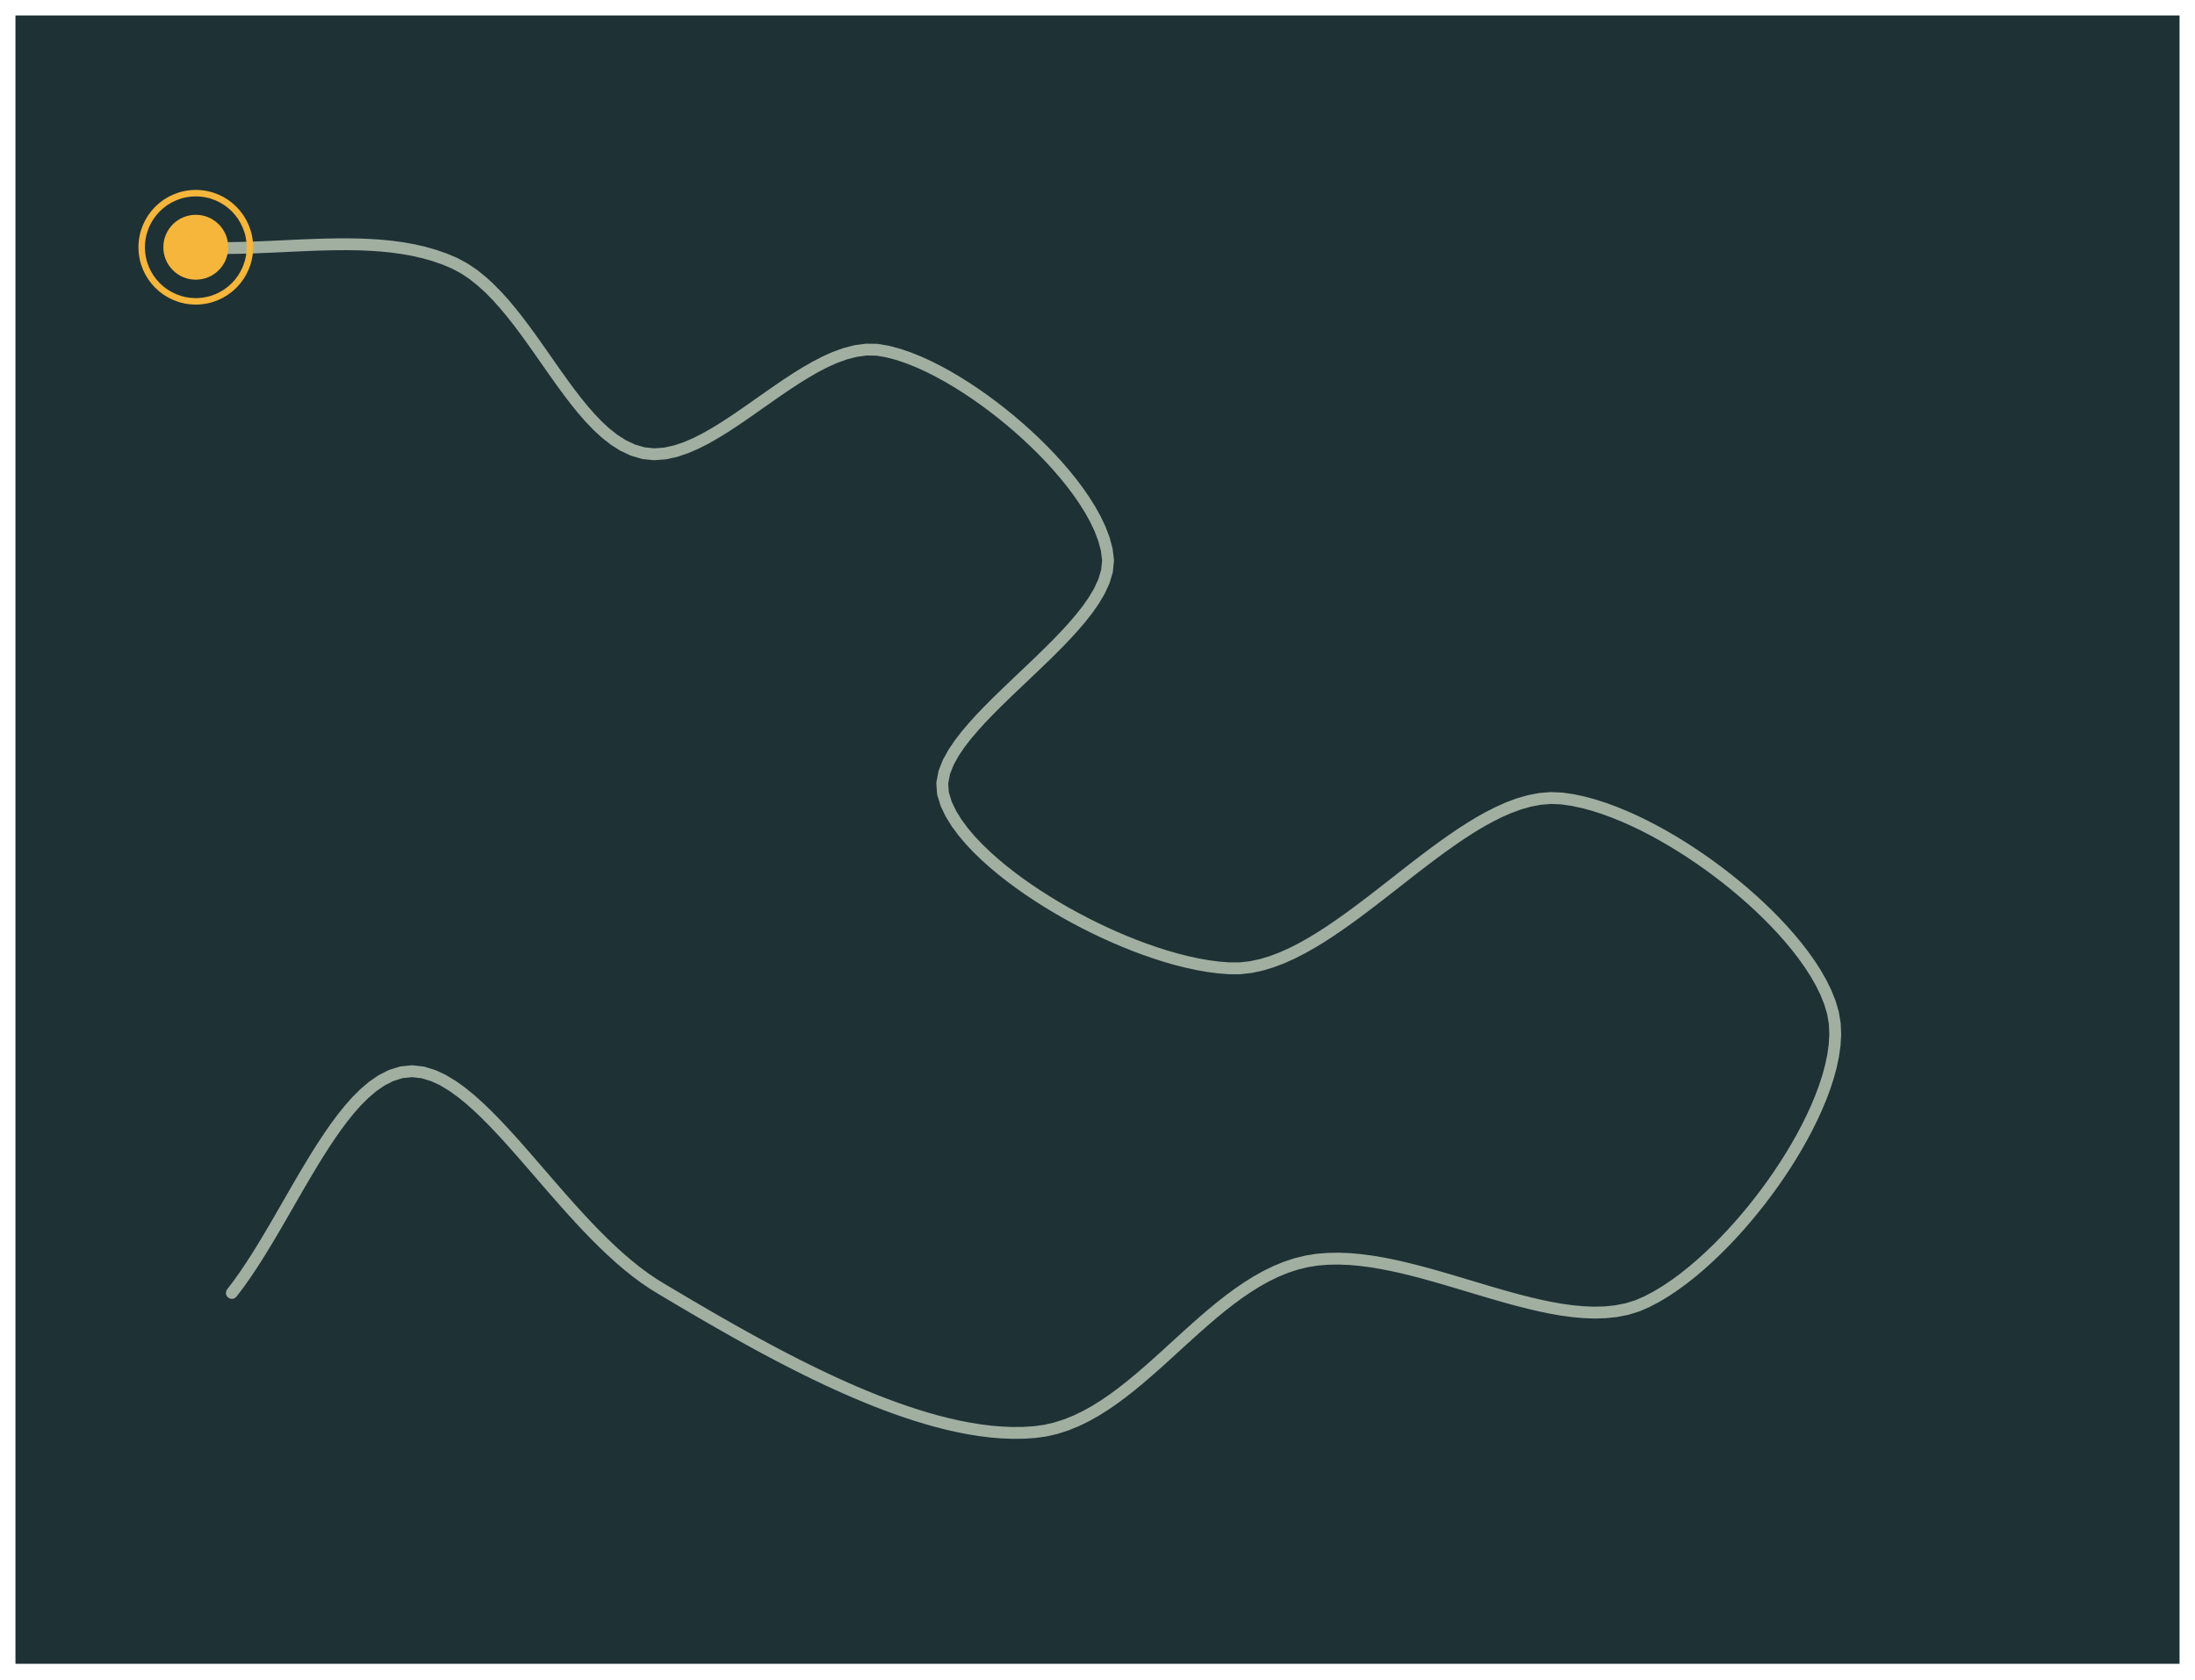
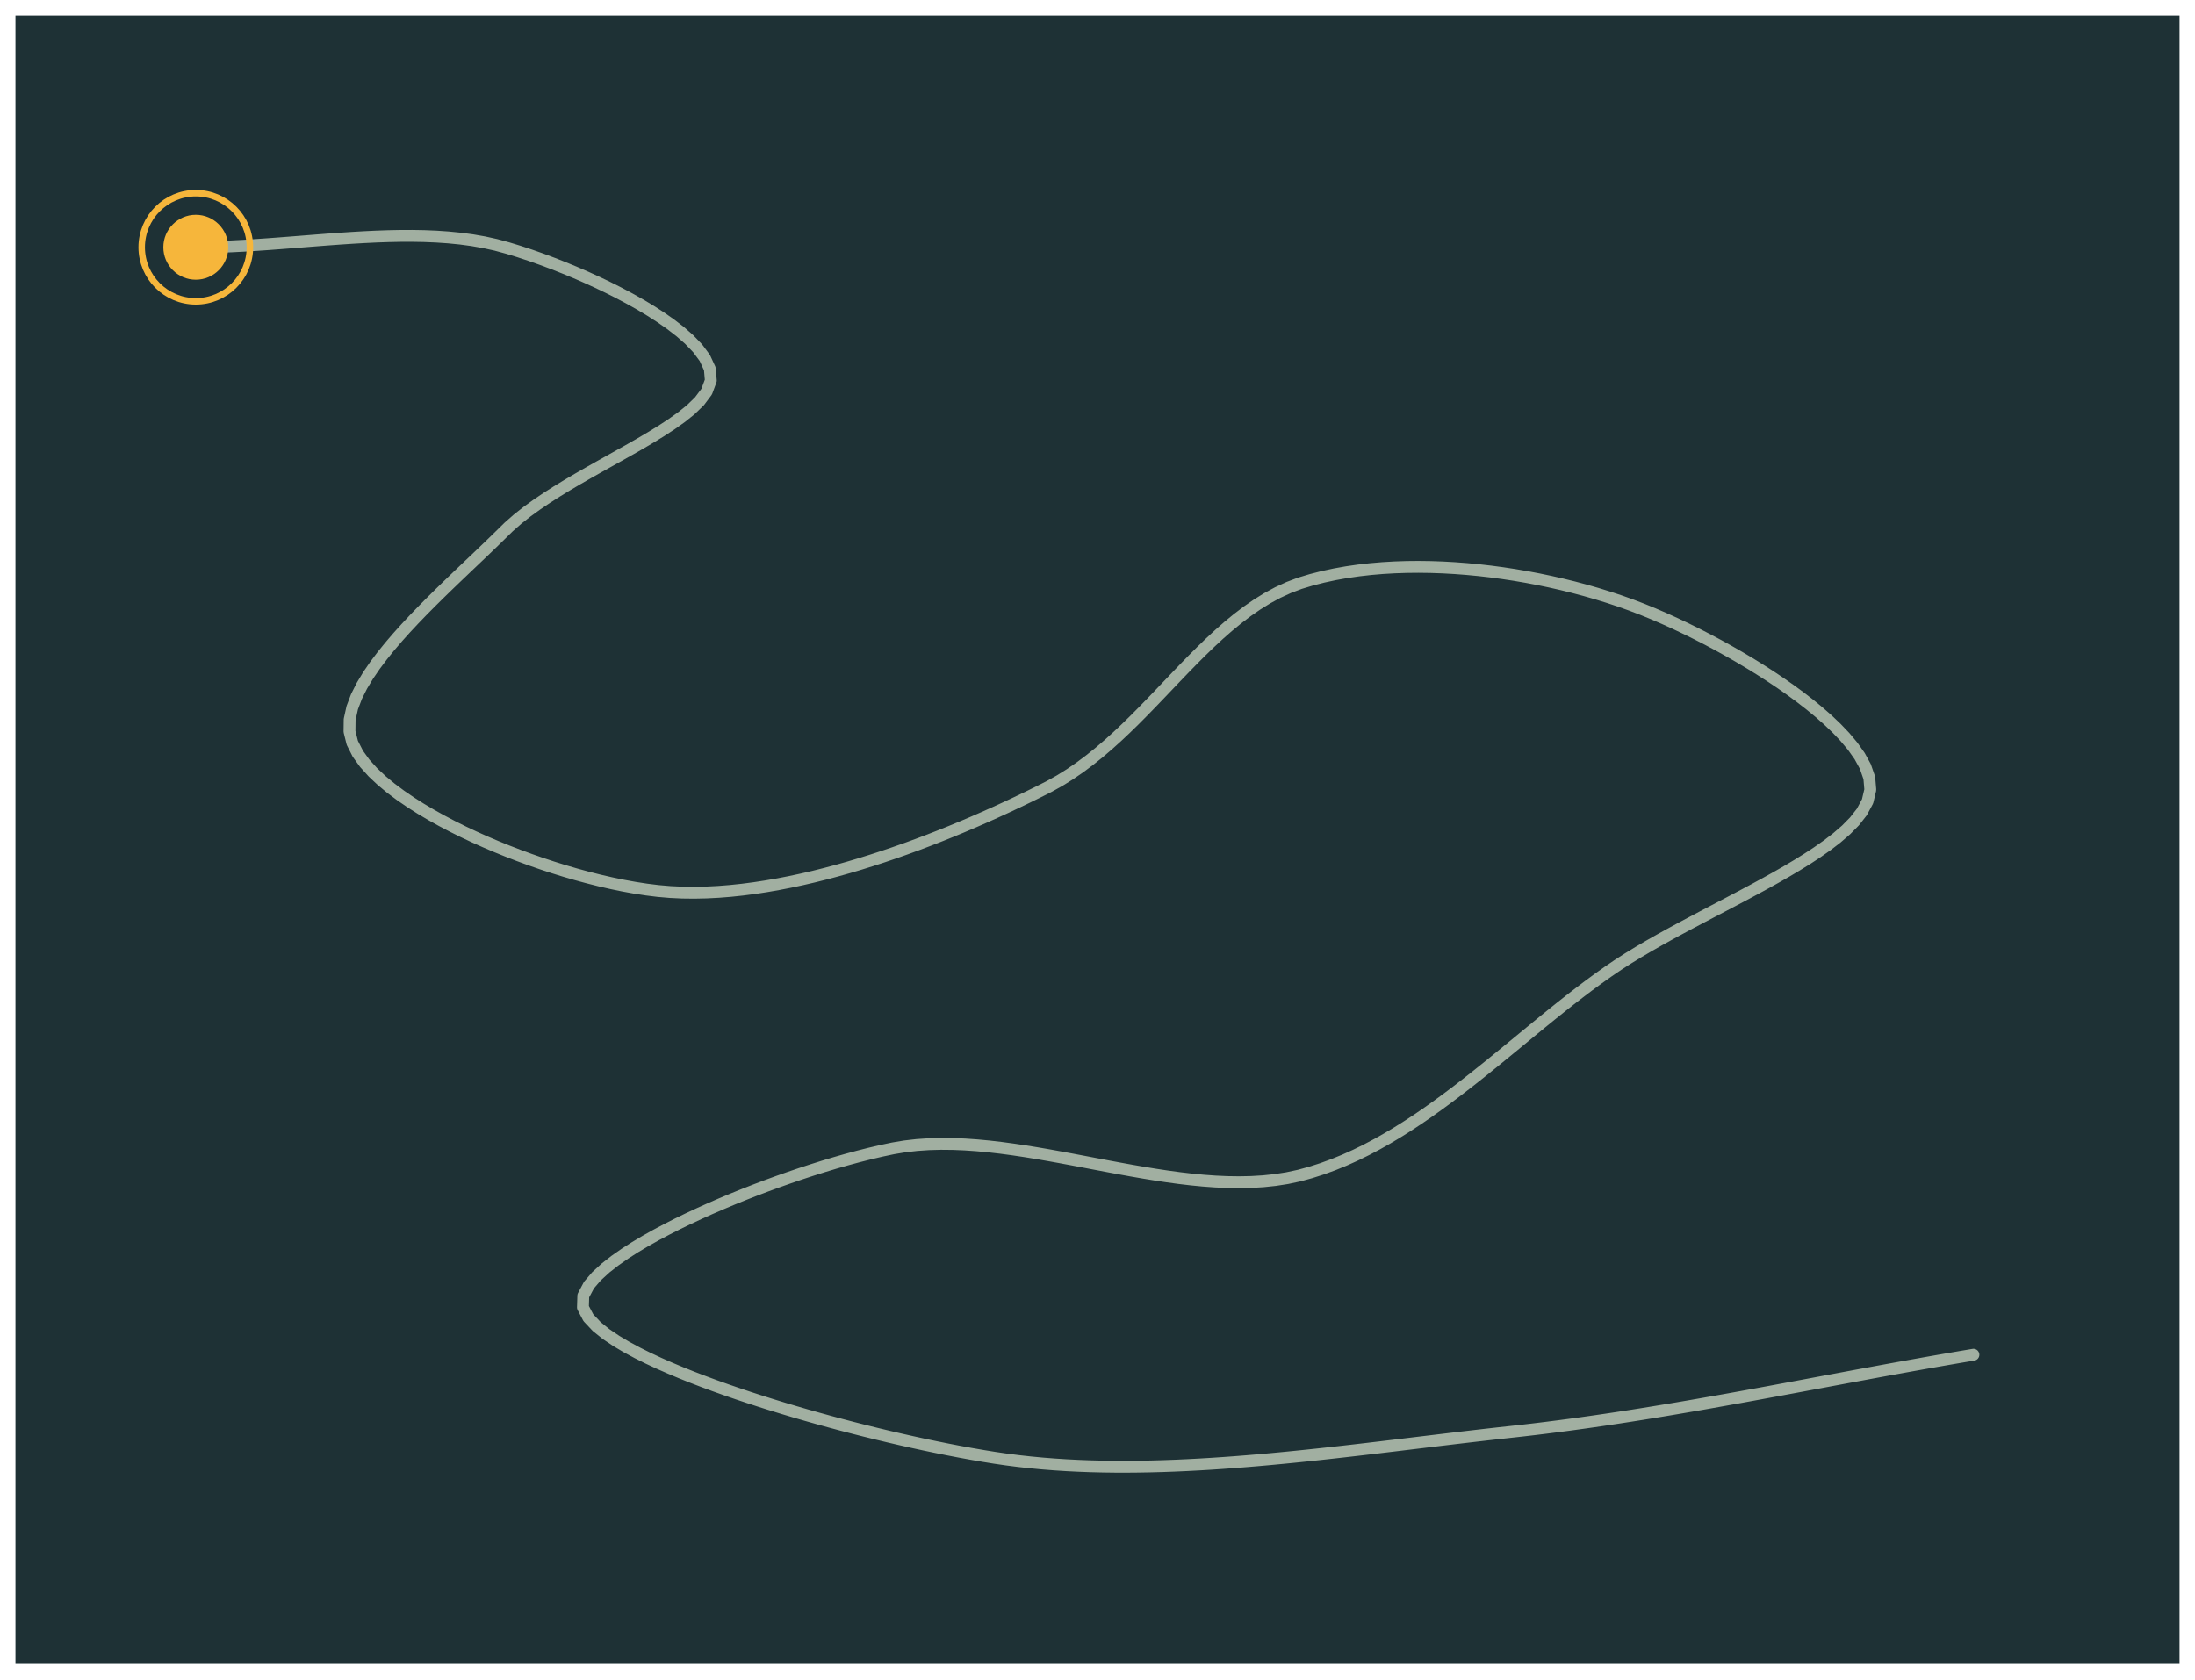
<svg xmlns="http://www.w3.org/2000/svg" viewBox="-60 -60 8520 6520">
  <rect width="8400" height="6400" fill="#1e3135" />
-   <path d="M 700,900 L 742.102,901.961 L 784.426,902.912 L 826.7,903.011 L 868.968,902.417 L 911.294,901.273 L 953.508,899.725 L 995.787,897.899 L 1038.016,895.932 L 1080.272,893.947 L 1122.504,892.075 L 1164.794,890.44 L 1206.989,889.182 L 1249.355,888.431 L 1291.607,888.338 L 1333.895,889.054 L 1376.182,890.746 L 1418.247,893.577 L 1460.447,897.764 L 1502.285,903.468 L 1543.893,910.916 L 1585.14,920.322 L 1625.735,931.852 L 1665.686,945.744 L 1704.239,961.94 L 1741.904,982.114 L 1776.712,1005.48 L 1809.896,1031.964 L 1841.009,1060.449 L 1870.597,1090.686 L 1898.87,1122.275 L 1925.891,1154.717 L 1952.124,1188.081 L 1977.5,1221.84 L 2002.422,1256.132 L 2026.916,1290.628 L 2051.188,1325.265 L 2075.474,1360.037 L 2099.729,1394.535 L 2124.476,1429.133 L 2149.366,1462.96 L 2175.343,1496.848 L 2201.772,1529.472 L 2229.778,1561.626 L 2258.952,1592.116 L 2289.914,1620.787 L 2323.285,1647.132 L 2358.655,1669.666 L 2396.951,1687.677 L 2437.705,1699.552 L 2479.275,1703.804 L 2521.645,1700.648 L 2562.486,1691.667 L 2602.634,1678.119 L 2641.642,1661.239 L 2679.075,1642.194 L 2716.271,1621.018 L 2751.941,1599.021 L 2787.607,1575.748 L 2822.491,1552.079 L 2857.353,1527.84 L 2891.928,1503.517 L 2926.6,1479.126 L 2961.351,1454.965 L 2996.408,1431.168 L 3031.819,1408.023 L 3067.892,1385.689 L 3104.431,1364.701 L 3142.255,1345.108 L 3180.357,1328.019 L 3220.598,1313.408 L 3261.388,1302.862 L 3303.076,1297.314 L 3344.854,1297.998 L 3386.255,1305.156 L 3427.305,1316.145 L 3467.044,1329.688 L 3506.791,1345.706 L 3544.845,1363.102 L 3582.986,1382.383 L 3619.806,1402.632 L 3656.381,1424.254 L 3692.165,1446.813 L 3727.32,1470.302 L 3762.049,1494.79 L 3795.938,1519.927 L 3829.453,1546.022 L 3862.201,1572.75 L 3894.352,1600.237 L 3925.947,1628.533 L 3956.791,1657.493 L 3986.905,1687.173 L 4016.4,1717.758 L 4044.689,1748.714 L 4072.645,1781.139 L 4098.97,1813.696 L 4124.725,1847.928 L 4148.553,1882.342 L 4171.321,1918.637 L 4191.556,1955.063 L 4209.991,1993.935 L 4224.794,2032.871 L 4235.872,2074.145 L 4240.999,2115.353 L 4236.833,2157.361 L 4224.722,2197.425 L 4206.983,2235.633 L 4185.064,2272.464 L 4161.132,2306.648 L 4134.58,2340.458 L 4107.417,2372.233 L 4078.667,2403.788 L 4049.509,2434.271 L 4019.663,2464.353 L 3989.333,2494.111 L 3958.905,2523.418 L 3928.16,2552.706 L 3897.413,2581.883 L 3866.841,2610.981 L 3836.127,2640.517 L 3805.97,2670.049 L 3776.026,2700.174 L 3746.703,2730.811 L 3718.316,2762.025 L 3690.734,2794.522 L 3664.99,2827.856 L 3641.217,2863.022 L 3620.653,2900.216 L 3605.439,2938.577 L 3597.374,2980.715 L 3600.17,3020.797 L 3613.159,3062.298 L 3631.386,3100.109 L 3653.633,3135.927 L 3679.104,3170.254 L 3706.19,3202.177 L 3735.533,3233.238 L 3765.754,3262.477 L 3797.339,3290.765 L 3829.942,3318.023 L 3863.007,3344.009 L 3897.463,3369.581 L 3931.676,3393.649 L 3966.999,3417.27 L 4002.73,3440.02 L 4038.819,3461.927 L 4075.629,3483.24 L 4112.591,3503.653 L 4150.033,3523.367 L 4187.913,3542.359 L 4226.17,3560.589 L 4264.614,3577.959 L 4303.714,3594.65 L 4342.987,3610.416 L 4382.403,3625.213 L 4422.736,3639.254 L 4462.686,3652.017 L 4503.71,3663.866 L 4544.631,3674.326 L 4585.876,3683.371 L 4627.826,3690.858 L 4669.123,3696.322 L 4711.132,3699.63 L 4753.18,3699.59 L 4794.876,3694.905 L 4836.663,3685.983 L 4876.535,3673.921 L 4916.703,3658.624 L 4954.685,3641.552 L 4992.602,3622.25 L 5029.524,3601.521 L 5065.495,3579.702 L 5101.591,3556.392 L 5136.154,3532.918 L 5170.771,3508.437 L 5205.114,3483.348 L 5238.816,3458.094 L 5272.547,3432.332 L 5306.051,3406.399 L 5339.39,3380.388 L 5372.713,3354.314 L 5406.173,3328.194 L 5439.621,3302.275 L 5473.07,3276.688 L 5507.199,3251.064 L 5541.232,3226.148 L 5575.721,3201.702 L 5610.968,3177.724 L 5646.058,3155.04 L 5682.694,3132.823 L 5719.509,3112.225 L 5757.13,3093.211 L 5796.128,3075.958 L 5835.169,3061.504 L 5876.407,3049.68 L 5917.262,3041.881 L 5959.794,3038.407 L 6001.679,3040.176 L 6042.6,3046.043 L 6084.964,3054.99 L 6124.919,3065.762 L 6165.832,3078.878 L 6205.105,3093.273 L 6244.416,3109.313 L 6283.197,3126.638 L 6321.068,3144.921 L 6359.114,3164.593 L 6395.866,3184.802 L 6432.491,3206.102 L 6468.723,3228.303 L 6504.184,3251.125 L 6539.346,3274.835 L 6573.956,3299.249 L 6608.009,3324.349 L 6641.506,3350.13 L 6674.616,3376.737 L 6706.994,3403.912 L 6738.761,3431.778 L 6770.107,3460.559 L 6800.393,3489.717 L 6830.321,3520.01 L 6859.272,3550.93 L 6887.043,3582.356 L 6914.407,3615.372 L 6939.877,3648.394 L 6964.747,3683.413 L 6987.459,3718.68 L 7008.628,3755.697 L 7027.171,3793.432 L 7042.992,3832.988 L 7054.775,3873.027 L 7061.769,3913.979 L 7063.631,3956.411 L 7061.181,3997.993 L 7055.14,4040.304 L 7046.398,4081.285 L 7035.095,4122.554 L 7022.091,4162.32 L 7006.993,4202.611 L 6990.922,4241.058 L 6973.142,4279.895 L 6954.455,4317.626 L 6934.627,4354.995 L 6913.692,4392.071 L 6892.108,4428.192 L 6869.46,4464.154 L 6846.129,4499.413 L 6822.028,4534.164 L 6797.123,4568.48 L 6771.537,4602.207 L 6745.281,4635.337 L 6718.249,4667.993 L 6690.52,4700.047 L 6662.321,4731.216 L 6632.948,4762.21 L 6603.203,4792.106 L 6572.569,4821.353 L 6541.018,4849.849 L 6509.212,4876.897 L 6475.542,4903.662 L 6441.961,4928.387 L 6406.318,4952.386 L 6370.559,4974.004 L 6332.925,4993.894 L 6294.614,5010.446 L 6254.537,5022.711 L 6212.745,5030.911 L 6171.177,5035.245 L 6128.378,5036.409 L 6086.698,5034.855 L 6044.111,5030.969 L 6002.623,5025.303 L 5960.72,5017.998 L 5919.386,5009.487 L 5878.199,4999.937 L 5836.985,4989.507 L 5796.333,4978.536 L 5755.369,4966.953 L 5714.906,4955.138 L 5674.329,4943.057 L 5633.743,4930.872 L 5593.226,4918.737 L 5552.696,4906.757 L 5511.913,4894.992 L 5471.229,4883.679 L 5430.25,4872.852 L 5389.117,4862.705 L 5348.077,4853.458 L 5306.266,4845.114 L 5264.896,4838.12 L 5222.631,4832.488 L 5180.689,4828.659 L 5138.344,4826.859 L 5096.084,4827.465 L 5053.934,4830.852 L 5011.912,4837.463 L 4971.417,4847.335 L 4931.271,4860.551 L 4892.221,4876.606 L 4854.244,4895.147 L 4817.349,4915.804 L 4781.532,4938.21 L 4746.588,4962.144 L 4712.62,4987.203 L 4679.229,5013.374 L 4646.66,5040.178 L 4614.397,5067.771 L 4582.732,5095.653 L 4551.207,5123.986 L 4519.936,5152.439 L 4488.721,5180.966 L 4457.397,5209.496 L 4425.993,5237.774 L 4394.239,5265.811 L 4362.141,5293.357 L 4329.548,5320.283 L 4296.247,5346.486 L 4262.353,5371.579 L 4227.365,5395.601 L 4191.672,5417.937 L 4154.607,5438.621 L 4116.706,5456.955 L 4077.41,5472.805 L 4037.256,5485.556 L 3996.041,5494.931 L 3955.549,5500.431 L 3912.826,5503.166 L 3869.77,5503.553 L 3827.867,5501.875 L 3785.226,5498.281 L 3743.739,5493.118 L 3701.816,5486.371 L 3660.293,5478.292 L 3619.205,5469.031 L 3577.735,5458.5 L 3537.441,5447.205 L 3496.896,5434.852 L 3456.566,5421.645 L 3416.833,5407.79 L 3376.955,5393.094 L 3337.572,5377.847 L 3298.431,5362.013 L 3259.255,5345.522 L 3220.608,5328.658 L 3182.057,5311.278 L 3143.593,5293.412 L 3105.475,5275.216 L 3067.485,5256.622 L 3029.641,5237.667 L 2991.951,5218.383 L 2954.486,5198.836 L 2917.112,5178.983 L 2879.814,5158.839 L 2842.844,5138.566 L 2805.776,5117.954 L 2768.849,5097.158 L 2732.369,5076.376 L 2695.399,5055.098 L 2658.86,5033.874 L 2622.56,5012.623 L 2585.764,4990.938 L 2549.694,4969.568 L 2512.155,4947.242 L 2476.717,4925.567 L 2442.72,4902.541 L 2408.966,4877.483 L 2375.603,4850.678 L 2343.856,4823.401 L 2312.425,4794.806 L 2281.862,4765.597 L 2251.943,4735.777 L 2222.367,4705.218 L 2193.505,4674.478 L 2164.905,4643.238 L 2136.618,4611.699 L 2108.621,4579.979 L 2080.854,4548.153 L 2053.03,4516.028 L 2025.445,4484.09 L 1997.697,4452.019 L 1969.841,4420.037 L 1942.114,4388.58 L 1913.507,4356.702 L 1885.147,4325.87 L 1855.695,4294.881 L 1826.052,4264.99 L 1795.327,4235.652 L 1763.772,4207.573 L 1730.841,4180.845 L 1696.672,4156.316 L 1660.184,4134.244 L 1622.695,4116.612 L 1581.767,4103.985 L 1539.627,4099.143 L 1498.197,4103.332 L 1457.859,4115.934 L 1420.561,4134.985 L 1385.75,4159.076 L 1353.374,4186.796 L 1323.845,4216.369 L 1295.503,4248.41 L 1269.248,4281.09 L 1243.866,4315.224 L 1219.726,4349.8 L 1196.266,4385.172 L 1173.602,4420.798 L 1151.36,4456.946 L 1129.651,4493.157 L 1108.137,4529.746 L 1086.94,4566.279 L 1065.786,4603.012 L 1044.699,4639.697 L 1023.588,4676.287 L 1002.217,4712.983 L 980.784,4749.227 L 958.757,4785.683 L 936.572,4821.375 L 913.462,4857.241 L 890.043,4892.002 L 865.237,4926.85 L 840,4960" fill="none" stroke="#a1afa1" stroke-width="46" stroke-linejoin="round" stroke-linecap="round" />
+   <path d="M 700,900 L 746.513,899.572 L 793.442,898.358 L 840.005,896.494 L 886.808,894.069 L 933.408,891.208 L 980.097,887.993 L 1026.722,884.528 L 1073.341,880.902 L 1119.978,877.2 L 1166.586,873.517 L 1213.219,869.937 L 1259.877,866.549 L 1306.492,863.452 L 1353.249,860.729 L 1399.834,858.498 L 1446.715,856.844 L 1493.258,855.902 L 1540.243,855.779 L 1586.724,856.609 L 1633.719,858.557 L 1680.071,861.731 L 1726.886,866.38 L 1772.953,872.573 L 1819.252,880.647 L 1865.024,890.717 L 1910.998,903.193 L 1953.979,916.372 L 1998.35,931.046 L 2042.505,946.636 L 2086.451,963.076 L 2129.956,980.236 L 2173.257,998.192 L 2216.202,1016.886 L 2258.752,1036.319 L 2301.075,1056.613 L 2342.742,1077.622 L 2384.292,1099.716 L 2424.796,1122.518 L 2465.329,1146.819 L 2504.086,1171.758 L 2543.099,1199.023 L 2579.972,1227.504 L 2614.984,1258.154 L 2647.844,1292.292 L 2675.713,1329.82 L 2695.159,1371.923 L 2699.068,1417.34 L 2683.045,1460.549 L 2654.838,1498.141 L 2620.776,1531.068 L 2585.048,1559.758 L 2546.48,1587.185 L 2507.436,1612.684 L 2467.516,1637.24 L 2427.105,1661.07 L 2386.5,1684.342 L 2345.675,1707.343 L 2304.751,1730.225 L 2263.929,1753.075 L 2223.075,1776.158 L 2182.503,1799.482 L 2142.163,1823.274 L 2102.117,1847.72 L 2062.776,1872.821 L 2023.757,1899.142 L 1986.008,1926.434 L 1949.061,1955.57 L 1914.336,1986.124 L 1881.297,2018.555 L 1848.198,2050.825 L 1814.116,2083.571 L 1780.512,2115.616 L 1746.346,2148.139 L 1712.676,2180.291 L 1678.831,2212.858 L 1645.333,2245.477 L 1612.08,2278.388 L 1579.071,2311.745 L 1546.692,2345.322 L 1514.568,2379.711 L 1483.48,2414.3 L 1452.762,2450.135 L 1423.676,2486.099 L 1395.175,2524.024 L 1369.075,2562.196 L 1344.697,2602.664 L 1323.657,2644.545 L 1307.333,2687.6 L 1297.174,2733.59 L 1296.587,2780.245 L 1307.538,2824.209 L 1329.09,2866.7 L 1355.881,2903.761 L 1387.549,2938.77 L 1421.453,2970.614 L 1457.793,3000.7 L 1494.937,3028.442 L 1534.289,3055.366 L 1573.116,3079.978 L 1613.965,3104.166 L 1654.568,3126.75 L 1695.938,3148.472 L 1738.348,3169.55 L 1780.272,3189.324 L 1823.088,3208.525 L 1866.285,3226.952 L 1909.538,3244.511 L 1953.248,3261.394 L 1997.277,3277.555 L 2041.495,3292.955 L 2085.777,3307.554 L 2130.759,3321.542 L 2175.681,3334.656 L 2220.463,3346.858 L 2266.452,3358.451 L 2311.75,3368.892 L 2357.7,3378.426 L 2404.071,3386.873 L 2449.173,3393.837 L 2494.357,3399.412 L 2541.675,3403.483 L 2588.439,3405.679 L 2635.16,3406.215 L 2682.222,3405.213 L 2728.558,3402.829 L 2775.425,3399.107 L 2821.837,3394.21 L 2868.106,3388.202 L 2914.716,3381.083 L 2960.462,3373.112 L 3006.4,3364.179 L 3052.307,3354.368 L 3097.683,3343.844 L 3143.14,3332.513 L 3188.384,3320.485 L 3233.328,3307.826 L 3278.22,3294.499 L 3322.887,3280.586 L 3367.345,3266.113 L 3411.622,3251.096 L 3455.797,3235.532 L 3499.731,3219.491 L 3543.351,3203.022 L 3587.125,3185.963 L 3630.489,3168.548 L 3673.59,3150.739 L 3716.88,3132.354 L 3759.599,3113.729 L 3802.331,3094.62 L 3845.03,3075.051 L 3886.966,3055.369 L 3929.538,3034.914 L 3971.444,3014.311 L 4012.665,2993.474 L 4053.477,2970.676 L 4093.15,2945.924 L 4131.619,2919.507 L 4169.139,2891.5 L 4205.542,2862.287 L 4241.116,2831.904 L 4275.86,2800.606 L 4309.881,2768.558 L 4343.36,2735.843 L 4376.314,2702.694 L 4408.92,2669.183 L 4441.331,2635.398 L 4473.557,2601.575 L 4505.874,2567.679 L 4538.274,2533.971 L 4570.93,2500.538 L 4604.078,2467.416 L 4637.553,2435.053 L 4672.032,2403.111 L 4706.933,2372.447 L 4743.251,2342.537 L 4780.264,2314.342 L 4818.808,2287.597 L 4858.415,2263.018 L 4899.511,2240.711 L 4941.92,2221.14 L 4985.289,2204.741 L 5030.138,2191.188 L 5075.369,2179.639 L 5121.128,2169.802 L 5167.19,2161.59 L 5213.397,2154.902 L 5260.032,2149.596 L 5306.447,2145.645 L 5353.419,2142.908 L 5399.91,2141.37 L 5446.791,2140.934 L 5493.504,2141.559 L 5540.239,2143.196 L 5586.996,2145.809 L 5633.587,2149.353 L 5680.177,2153.81 L 5726.654,2159.147 L 5772.981,2165.34 L 5819.268,2172.392 L 5865.372,2180.271 L 5911.264,2188.965 L 5957.182,2198.523 L 6002.558,2208.828 L 6048.244,2220.089 L 6093.269,2232.084 L 6138.384,2245.036 L 6183.022,2258.819 L 6227.416,2273.54 L 6271.564,2289.26 L 6314.177,2305.546 L 6357.131,2323.091 L 6400.561,2341.877 L 6442.785,2361.068 L 6485.613,2381.419 L 6527.135,2401.973 L 6569.033,2423.526 L 6610.213,2445.51 L 6651.172,2468.183 L 6691.86,2491.534 L 6732.075,2515.472 L 6771.795,2540.015 L 6811.399,2565.457 L 6850.106,2591.362 L 6888.701,2618.351 L 6926.372,2645.98 L 6963.41,2674.61 L 6999.743,2704.411 L 7034.698,2735.1 L 7068.89,2767.638 L 7100.982,2801.34 L 7131.151,2837.262 L 7158.336,2875.71 L 7180.313,2915.8 L 7195.826,2960.493 L 7199.698,3006.223 L 7189.112,3051.136 L 7166.883,3092.684 L 7138.194,3129.282 L 7105.634,3162.277 L 7069.444,3193.537 L 7033.15,3221.442 L 6994.1,3248.917 L 6955.624,3274.159 L 6915.502,3299.064 L 6875.381,3322.877 L 6834.832,3346.099 L 6793.583,3369.055 L 6752.786,3391.263 L 6711.276,3413.486 L 6669.978,3435.34 L 6628.574,3457.102 L 6587.027,3478.886 L 6545.561,3500.67 L 6504.277,3522.497 L 6462.844,3544.642 L 6421.683,3566.988 L 6381.022,3589.522 L 6339.893,3612.924 L 6299.951,3636.405 L 6259.611,3661.091 L 6220.381,3686.308 L 6182.529,3712.052 L 6144.504,3739.044 L 6106.585,3766.909 L 6069.519,3794.951 L 6032.462,3823.672 L 5995.805,3852.651 L 5959.381,3881.895 L 5922.96,3911.481 L 5886.888,3941.018 L 5850.731,3970.755 L 5814.624,4000.48 L 5778.508,4030.143 L 5742.257,4059.746 L 5705.913,4089.159 L 5669.398,4118.346 L 5632.634,4147.271 L 5595.596,4175.85 L 5558.333,4203.948 L 5520.55,4231.68 L 5482.481,4258.764 L 5443.951,4285.218 L 5404.854,4310.997 L 5365.429,4335.83 L 5325.177,4359.907 L 5284.5,4382.857 L 5243.188,4404.678 L 5201.155,4425.282 L 5158.67,4444.411 L 5115.292,4462.13 L 5071.417,4478.143 L 5027.687,4492.152 L 4982.97,4504.372 L 4936.123,4514.36 L 4890.255,4521.516 L 4843.581,4526.444 L 4796.979,4529.267 L 4750.405,4530.235 L 4703.233,4529.545 L 4656.87,4527.42 L 4610.24,4524.01 L 4563.338,4519.453 L 4517.234,4514.015 L 4470.823,4507.717 L 4424.397,4500.715 L 4378.419,4493.206 L 4332.271,4485.207 L 4286.161,4476.86 L 4240.242,4468.3 L 4194.274,4459.584 L 4148.279,4450.817 L 4102.29,4442.107 L 4056.373,4433.566 L 4010.283,4425.252 L 3964.095,4417.288 L 3918.103,4409.831 L 3871.709,4402.903 L 3825.247,4396.685 L 3779.12,4391.352 L 3732.249,4386.931 L 3685.572,4383.68 L 3639.276,4381.752 L 3592.052,4381.302 L 3545.465,4382.558 L 3498.924,4385.725 L 3452.277,4391.069 L 3406.484,4398.709 L 3362.226,4408.064 L 3316.403,4418.779 L 3270.592,4430.389 L 3225.978,4442.467 L 3180.343,4455.54 L 3135.735,4468.975 L 3091.245,4482.984 L 3046.299,4497.731 L 3002.201,4512.767 L 2958.111,4528.355 L 2914.001,4544.504 L 2870.176,4561.106 L 2826.609,4578.172 L 2783.415,4595.668 L 2739.848,4613.923 L 2696.96,4632.53 L 2654.631,4651.561 L 2611.571,4671.666 L 2569.735,4692 L 2528.067,4713.141 L 2486.185,4735.429 L 2446.325,4757.788 L 2405.056,4782.389 L 2366.128,4807.323 L 2327.312,4834.456 L 2290.791,4863.017 L 2255.645,4895.155 L 2226.288,4929.289 L 2204.103,4970.984 L 2202.675,5016.076 L 2223.717,5056.07 L 2256.377,5090.795 L 2292.433,5119.737 L 2331.879,5146.305 L 2371.251,5169.7 L 2414.694,5193.098 L 2454.675,5212.995 L 2497.267,5232.862 L 2541.489,5252.323 L 2583.357,5269.84 L 2626.861,5287.247 L 2671.865,5304.518 L 2714.858,5320.4 L 2758.67,5336.03 L 2803.438,5351.48 L 2848.075,5366.403 L 2892.158,5380.706 L 2936.828,5394.788 L 2981.998,5408.633 L 3026.776,5421.986 L 3071.621,5435.006 L 3116.688,5447.747 L 3161.895,5460.192 L 3207.259,5472.353 L 3252.593,5484.182 L 3297.812,5495.664 L 3343.169,5506.863 L 3389.165,5517.893 L 3434.77,5528.501 L 3479.89,5538.668 L 3526.008,5548.712 L 3572.355,5558.438 L 3617.842,5567.607 L 3663.068,5576.331 L 3710.46,5585.018 L 3756.422,5592.96 L 3800.856,5600.133 L 3846.808,5606.837 L 3893.151,5612.758 L 3939.865,5617.919 L 3986.251,5622.288 L 4032.754,5625.953 L 4079.564,5628.958 L 4126.296,5631.311 L 4172.842,5633.047 L 4219.637,5634.214 L 4266.613,5634.835 L 4313.139,5634.935 L 4359.861,5634.547 L 4406.763,5633.694 L 4453.454,5632.409 L 4500.085,5630.716 L 4546.848,5628.631 L 4593.654,5626.178 L 4640.206,5623.399 L 4686.846,5620.295 L 4733.559,5616.886 L 4780.154,5613.207 L 4826.707,5609.274 L 4873.29,5605.098 L 4919.878,5600.701 L 4966.395,5596.11 L 5012.902,5591.336 L 5059.384,5586.399 L 5105.89,5581.312 L 5152.383,5576.097 L 5198.809,5570.778 L 5245.183,5565.37 L 5291.731,5559.866 L 5338.169,5554.316 L 5384.483,5548.74 L 5430.957,5543.122 L 5477.477,5537.495 L 5523.826,5531.904 L 5570.088,5526.358 L 5616.76,5520.817 L 5663.21,5515.377 L 5709.423,5510.061 L 5756.776,5504.734 L 5804.164,5499.549 L 5849.397,5494.518 L 5895.177,5489.178 L 5941.633,5483.511 L 5987.969,5477.619 L 6034.264,5471.501 L 6080.635,5465.151 L 6126.899,5458.602 L 6173.093,5451.861 L 6219.376,5444.911 L 6265.568,5437.791 L 6311.675,5430.511 L 6357.874,5423.051 L 6403.997,5415.45 L 6450.049,5407.716 L 6496.154,5399.841 L 6542.215,5391.851 L 6588.221,5383.759 L 6634.252,5375.561 L 6680.262,5367.277 L 6726.234,5358.921 L 6772.213,5350.497 L 6818.185,5342.016 L 6864.136,5333.494 L 6910.085,5324.938 L 6956.035,5316.358 L 7001.98,5307.768 L 7047.922,5299.178 L 7093.866,5290.598 L 7139.821,5282.039 L 7185.779,5273.512 L 7231.733,5265.031 L 7277.714,5256.6 L 7323.71,5248.233 L 7369.689,5239.948 L 7415.711,5231.744 L 7461.768,5223.633 L 7507.784,5215.641 L 7553.86,5207.76 L 7600,5200" fill="none" stroke="#a1afa1" stroke-width="46" stroke-linejoin="round" stroke-linecap="round" />
  <circle cx="700" cy="900" r="126" fill="#f6b63b" />
  <circle cx="700" cy="900" r="210" fill="none" stroke="#f6b63b" stroke-width="25.2" />
</svg>
